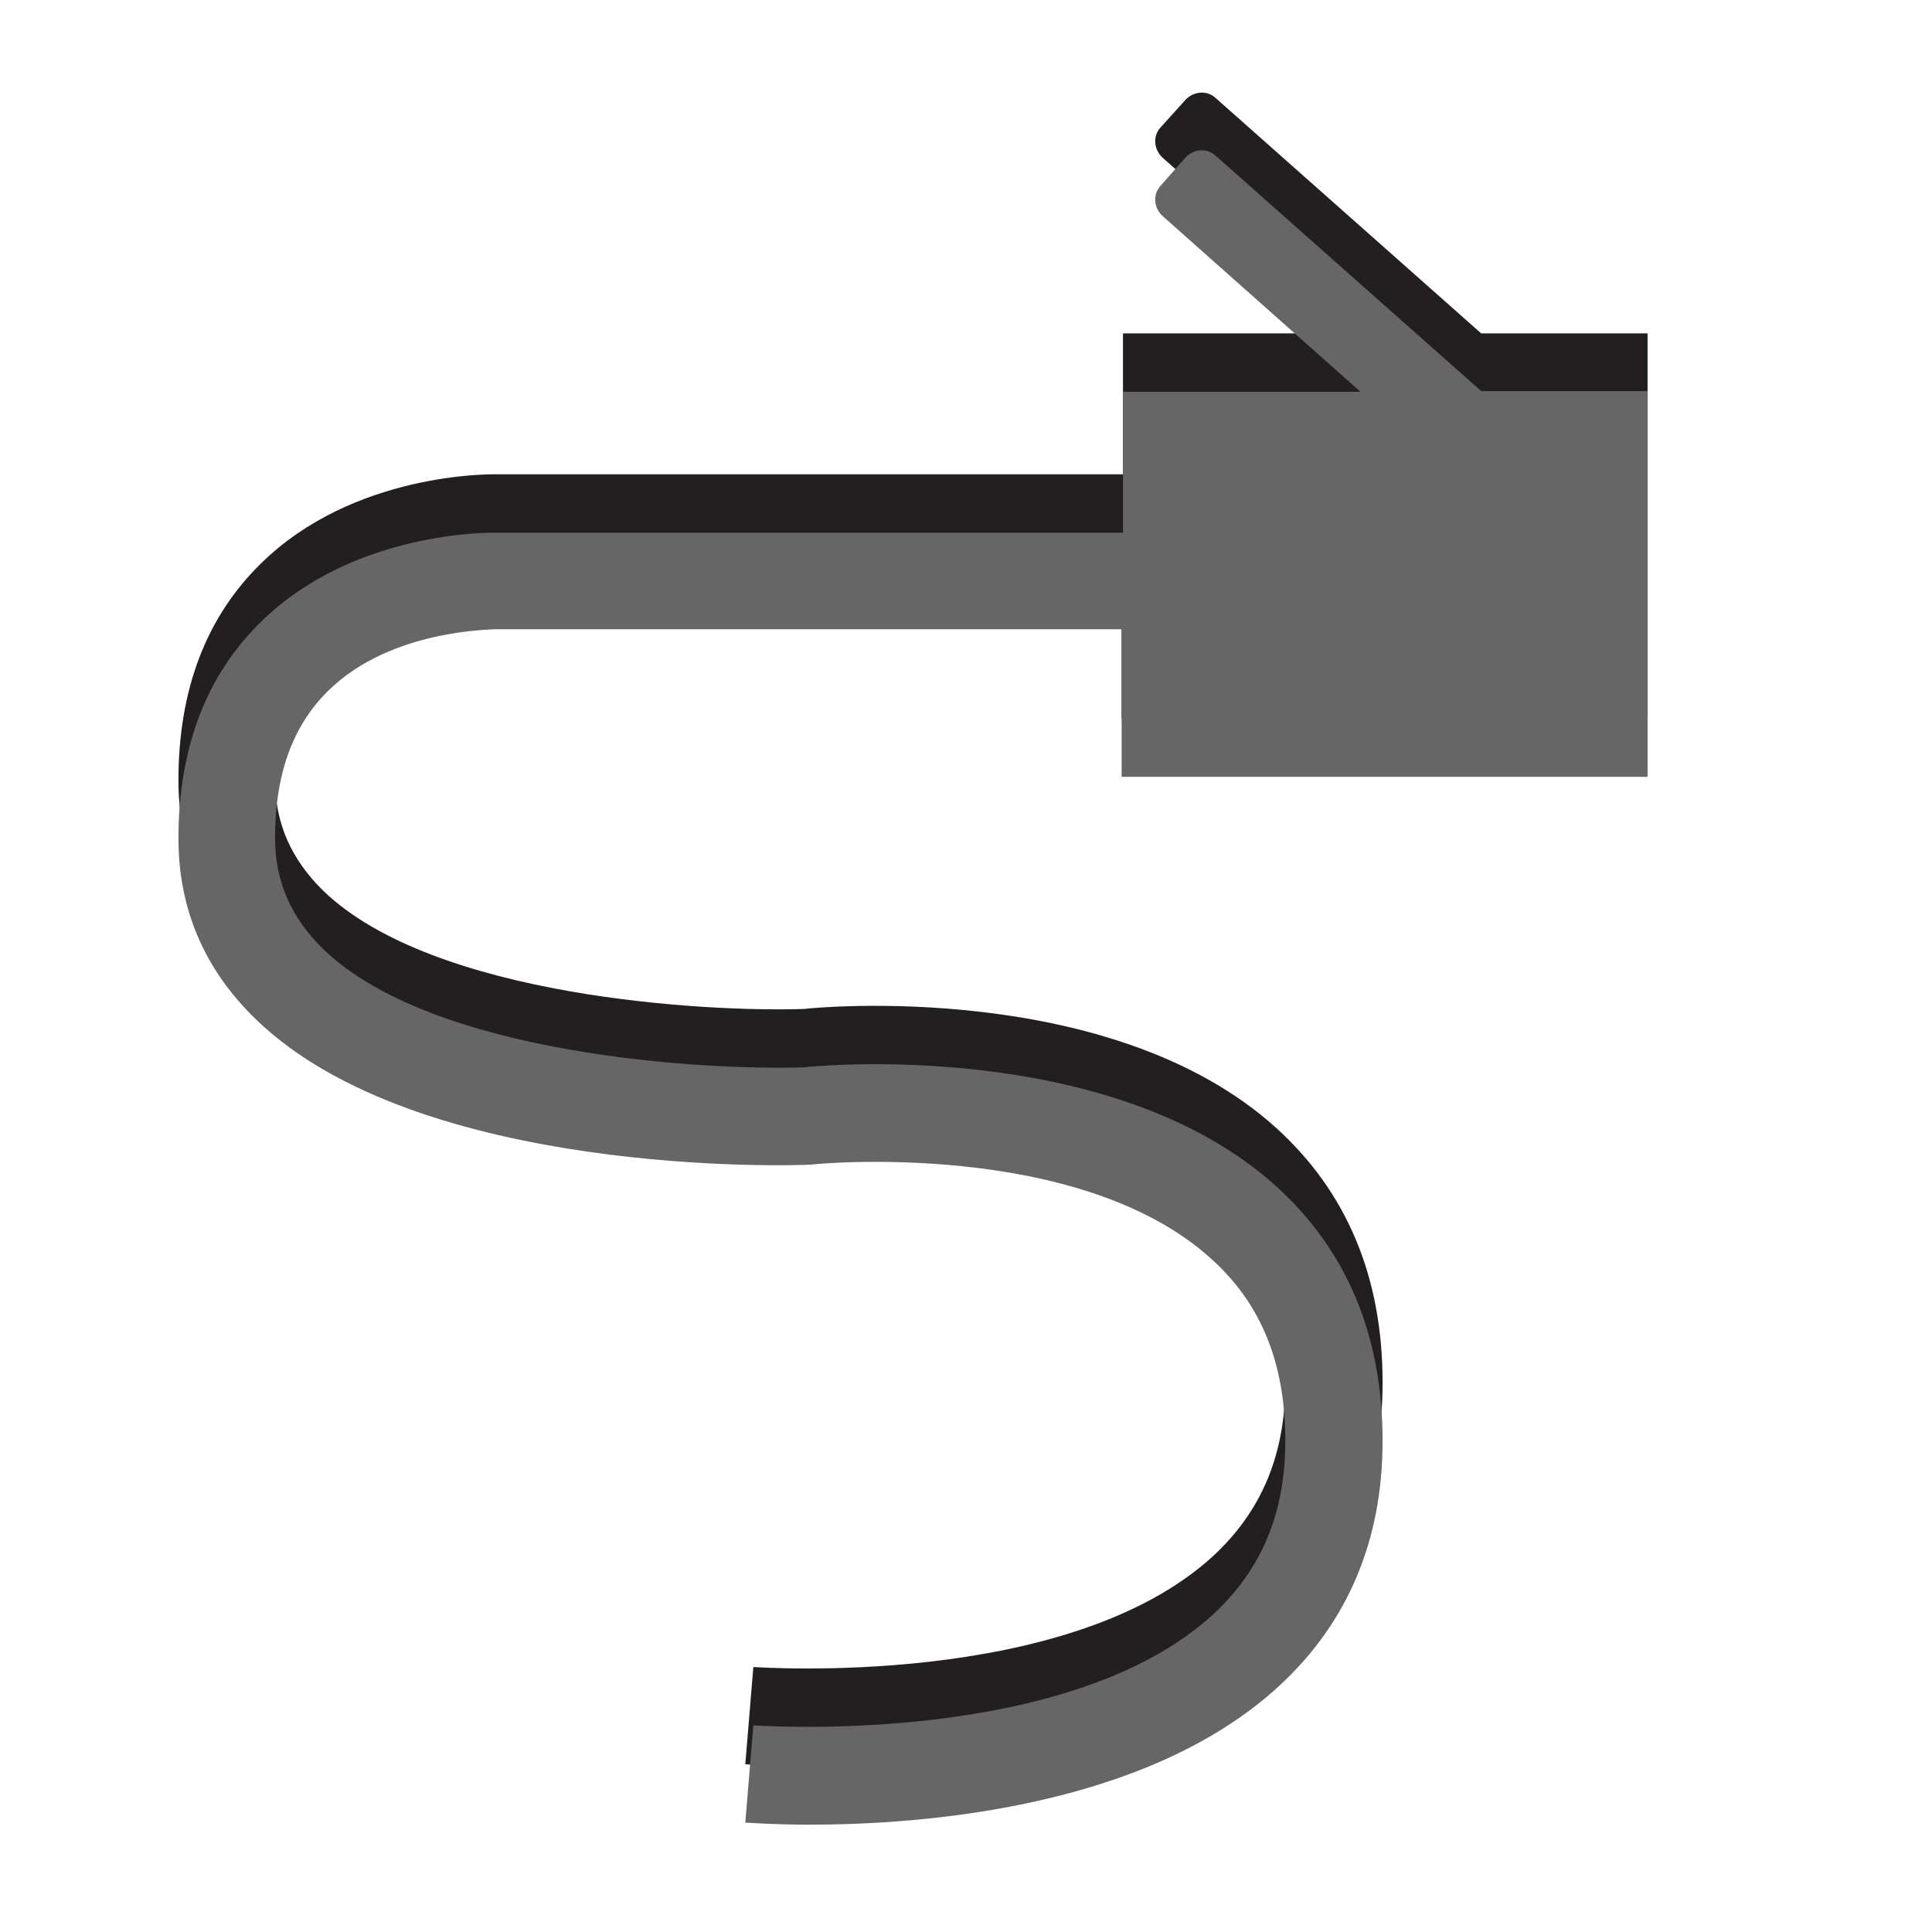
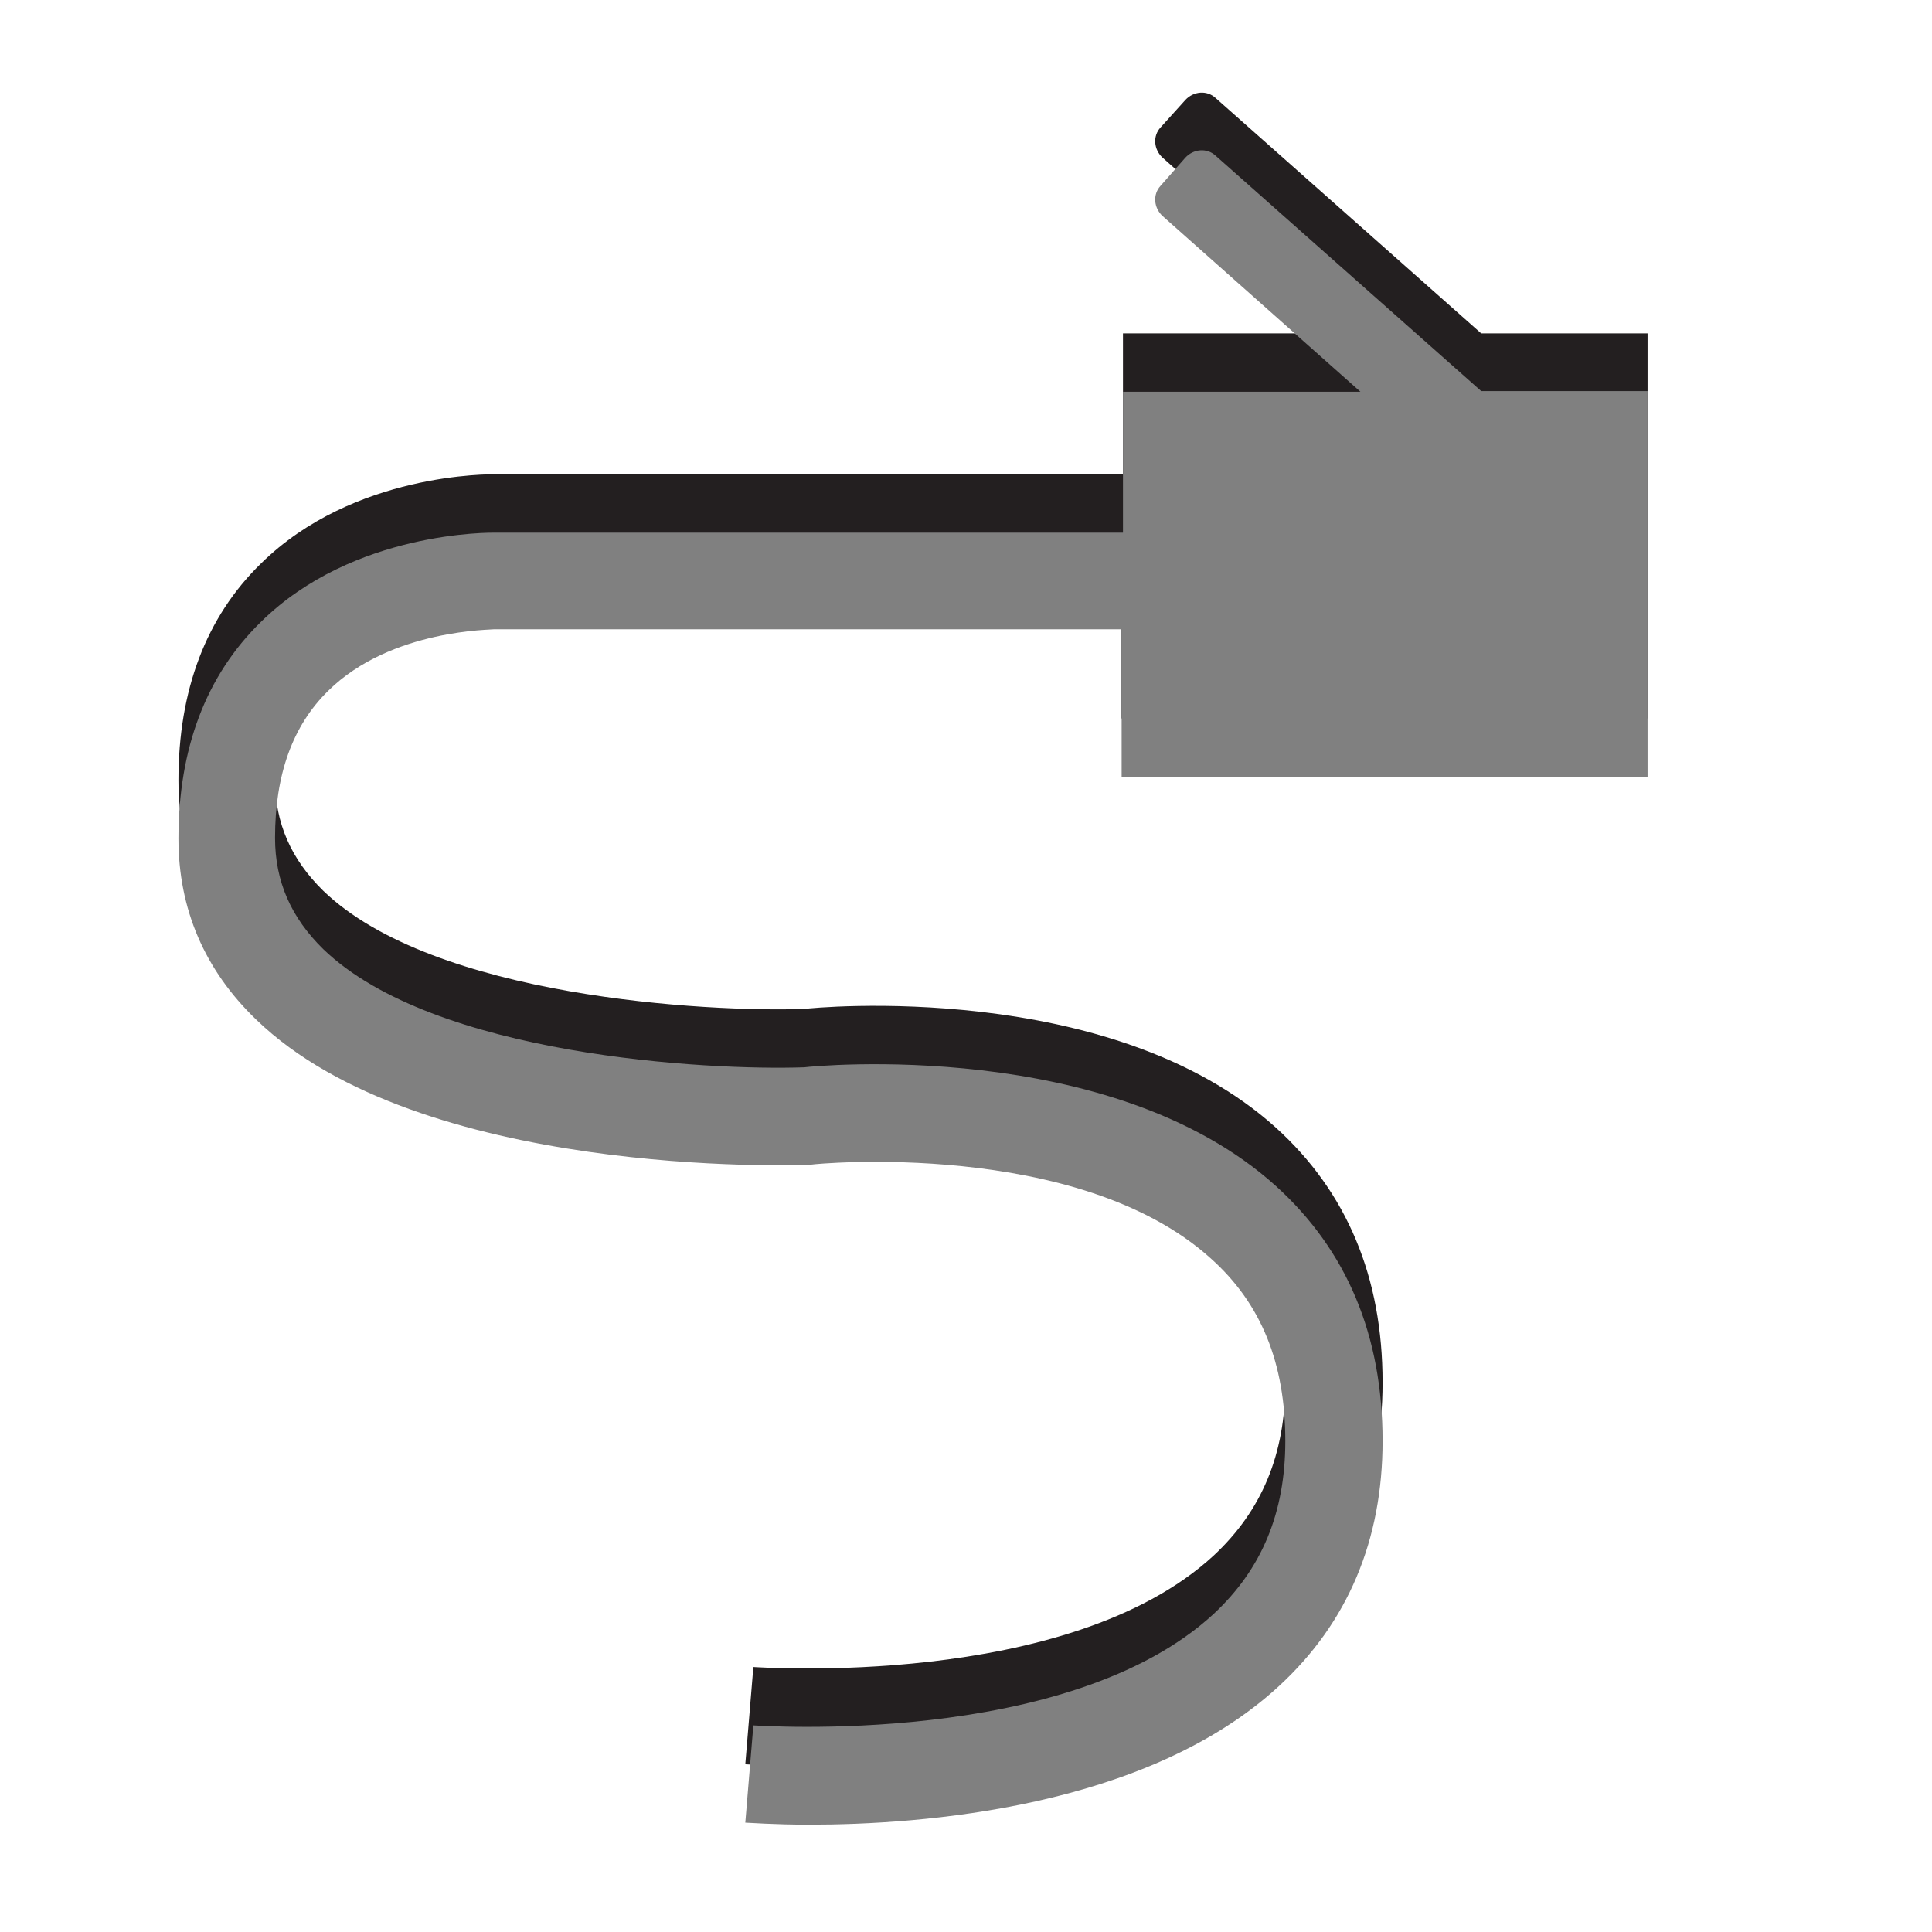
<svg xmlns="http://www.w3.org/2000/svg" version="1.1" width="100%" height="100%" viewBox="0 0 288 288" id="svg7631" xml:space="preserve">
  <defs id="defs11" />
  <g id="g3">
    <path d="M 245.6,107.2 V 49.7 H 220.8 L 181.2,14.6 c -1.3,-1.2 -3.3,-1 -4.5,0.3 L 173,19 c -1.2,1.3 -1,3.3 0.3,4.5 l 29.5,26.2 h -35.4 v 21 H 73.9 c -0.7,0 -21.2,-0.3 -35,13.3 -8.2,8 -12.3,18.9 -12.3,32.3 0,10.5 3.9,19.6 11.6,27 24.3,23.5 80,21.8 82.8,21.6 0.4,-0.1 39.7,-3.9 59.5,14 7.5,6.7 11.1,15.6 11.1,27.2 0,10.7 -3.5,19.1 -10.7,25.8 -21.7,20 -68.1,16.6 -68.6,16.6 l -1.2,14.5 c 0.5,0 4.1,0.3 9.6,0.3 16.5,0 50.2,-2.4 70,-20.7 10.2,-9.4 15.4,-21.7 15.4,-36.5 0,-15.7 -5.3,-28.4 -15.9,-38 -24.6,-22.2 -68.9,-17.9 -70.3,-17.7 -14.4,0.5 -55.2,-1.7 -71.7,-17.6 -4.8,-4.7 -7.2,-10.1 -7.2,-16.6 0,-9.4 2.6,-16.7 7.9,-21.9 9.4,-9.3 24.7,-9.1 24.8,-9.2 h 93.5 v 22 h 78.4 z" id="path5" style="fill:#231f20" />
-     <path d="M 245.6,115.9 V 58.3 H 220.8 L 181.2,23.2 c -1.3,-1.2 -3.3,-1 -4.5,0.3 l -3.7,4.2 c -1.2,1.3 -1,3.3 0.3,4.5 l 29.5,26.2 h -35.4 v 21 H 73.9 c -0.7,0 -21.2,-0.3 -35,13.3 -8.2,8 -12.3,18.9 -12.3,32.3 0,10.5 3.9,19.6 11.6,27 24.3,23.5 80,21.8 82.8,21.6 0.4,-0.1 39.7,-3.9 59.5,14 7.5,6.7 11.1,15.6 11.1,27.2 0,10.7 -3.5,19.1 -10.7,25.8 -21.7,20 -68.1,16.6 -68.6,16.6 l -1.2,14.5 c 0.5,0 4.1,0.3 9.6,0.3 16.5,0 50.2,-2.4 70,-20.7 10.2,-9.4 15.4,-21.7 15.4,-36.5 0,-15.7 -5.3,-28.4 -15.9,-38 -24.6,-22.2 -68.9,-17.9 -70.3,-17.7 -14.4,0.5 -55.2,-1.7 -71.7,-17.6 -4.8,-4.7 -7.2,-10.1 -7.2,-16.6 0,-9.4 2.6,-16.7 7.9,-21.9 9.4,-9.3 24.7,-9.1 24.8,-9.2 h 93.5 v 22 h 78.4 z" id="path7" style="fill:#666666;fill-opacity:1" />
+     <path d="M 245.6,115.9 V 58.3 H 220.8 L 181.2,23.2 c -1.3,-1.2 -3.3,-1 -4.5,0.3 l -3.7,4.2 c -1.2,1.3 -1,3.3 0.3,4.5 l 29.5,26.2 h -35.4 v 21 H 73.9 c -0.7,0 -21.2,-0.3 -35,13.3 -8.2,8 -12.3,18.9 -12.3,32.3 0,10.5 3.9,19.6 11.6,27 24.3,23.5 80,21.8 82.8,21.6 0.4,-0.1 39.7,-3.9 59.5,14 7.5,6.7 11.1,15.6 11.1,27.2 0,10.7 -3.5,19.1 -10.7,25.8 -21.7,20 -68.1,16.6 -68.6,16.6 l -1.2,14.5 c 0.5,0 4.1,0.3 9.6,0.3 16.5,0 50.2,-2.4 70,-20.7 10.2,-9.4 15.4,-21.7 15.4,-36.5 0,-15.7 -5.3,-28.4 -15.9,-38 -24.6,-22.2 -68.9,-17.9 -70.3,-17.7 -14.4,0.5 -55.2,-1.7 -71.7,-17.6 -4.8,-4.7 -7.2,-10.1 -7.2,-16.6 0,-9.4 2.6,-16.7 7.9,-21.9 9.4,-9.3 24.7,-9.1 24.8,-9.2 h 93.5 v 22 h 78.4 z" id="path7" style="fill:#808080;fill-opacity:1" />
  </g>
</svg>
